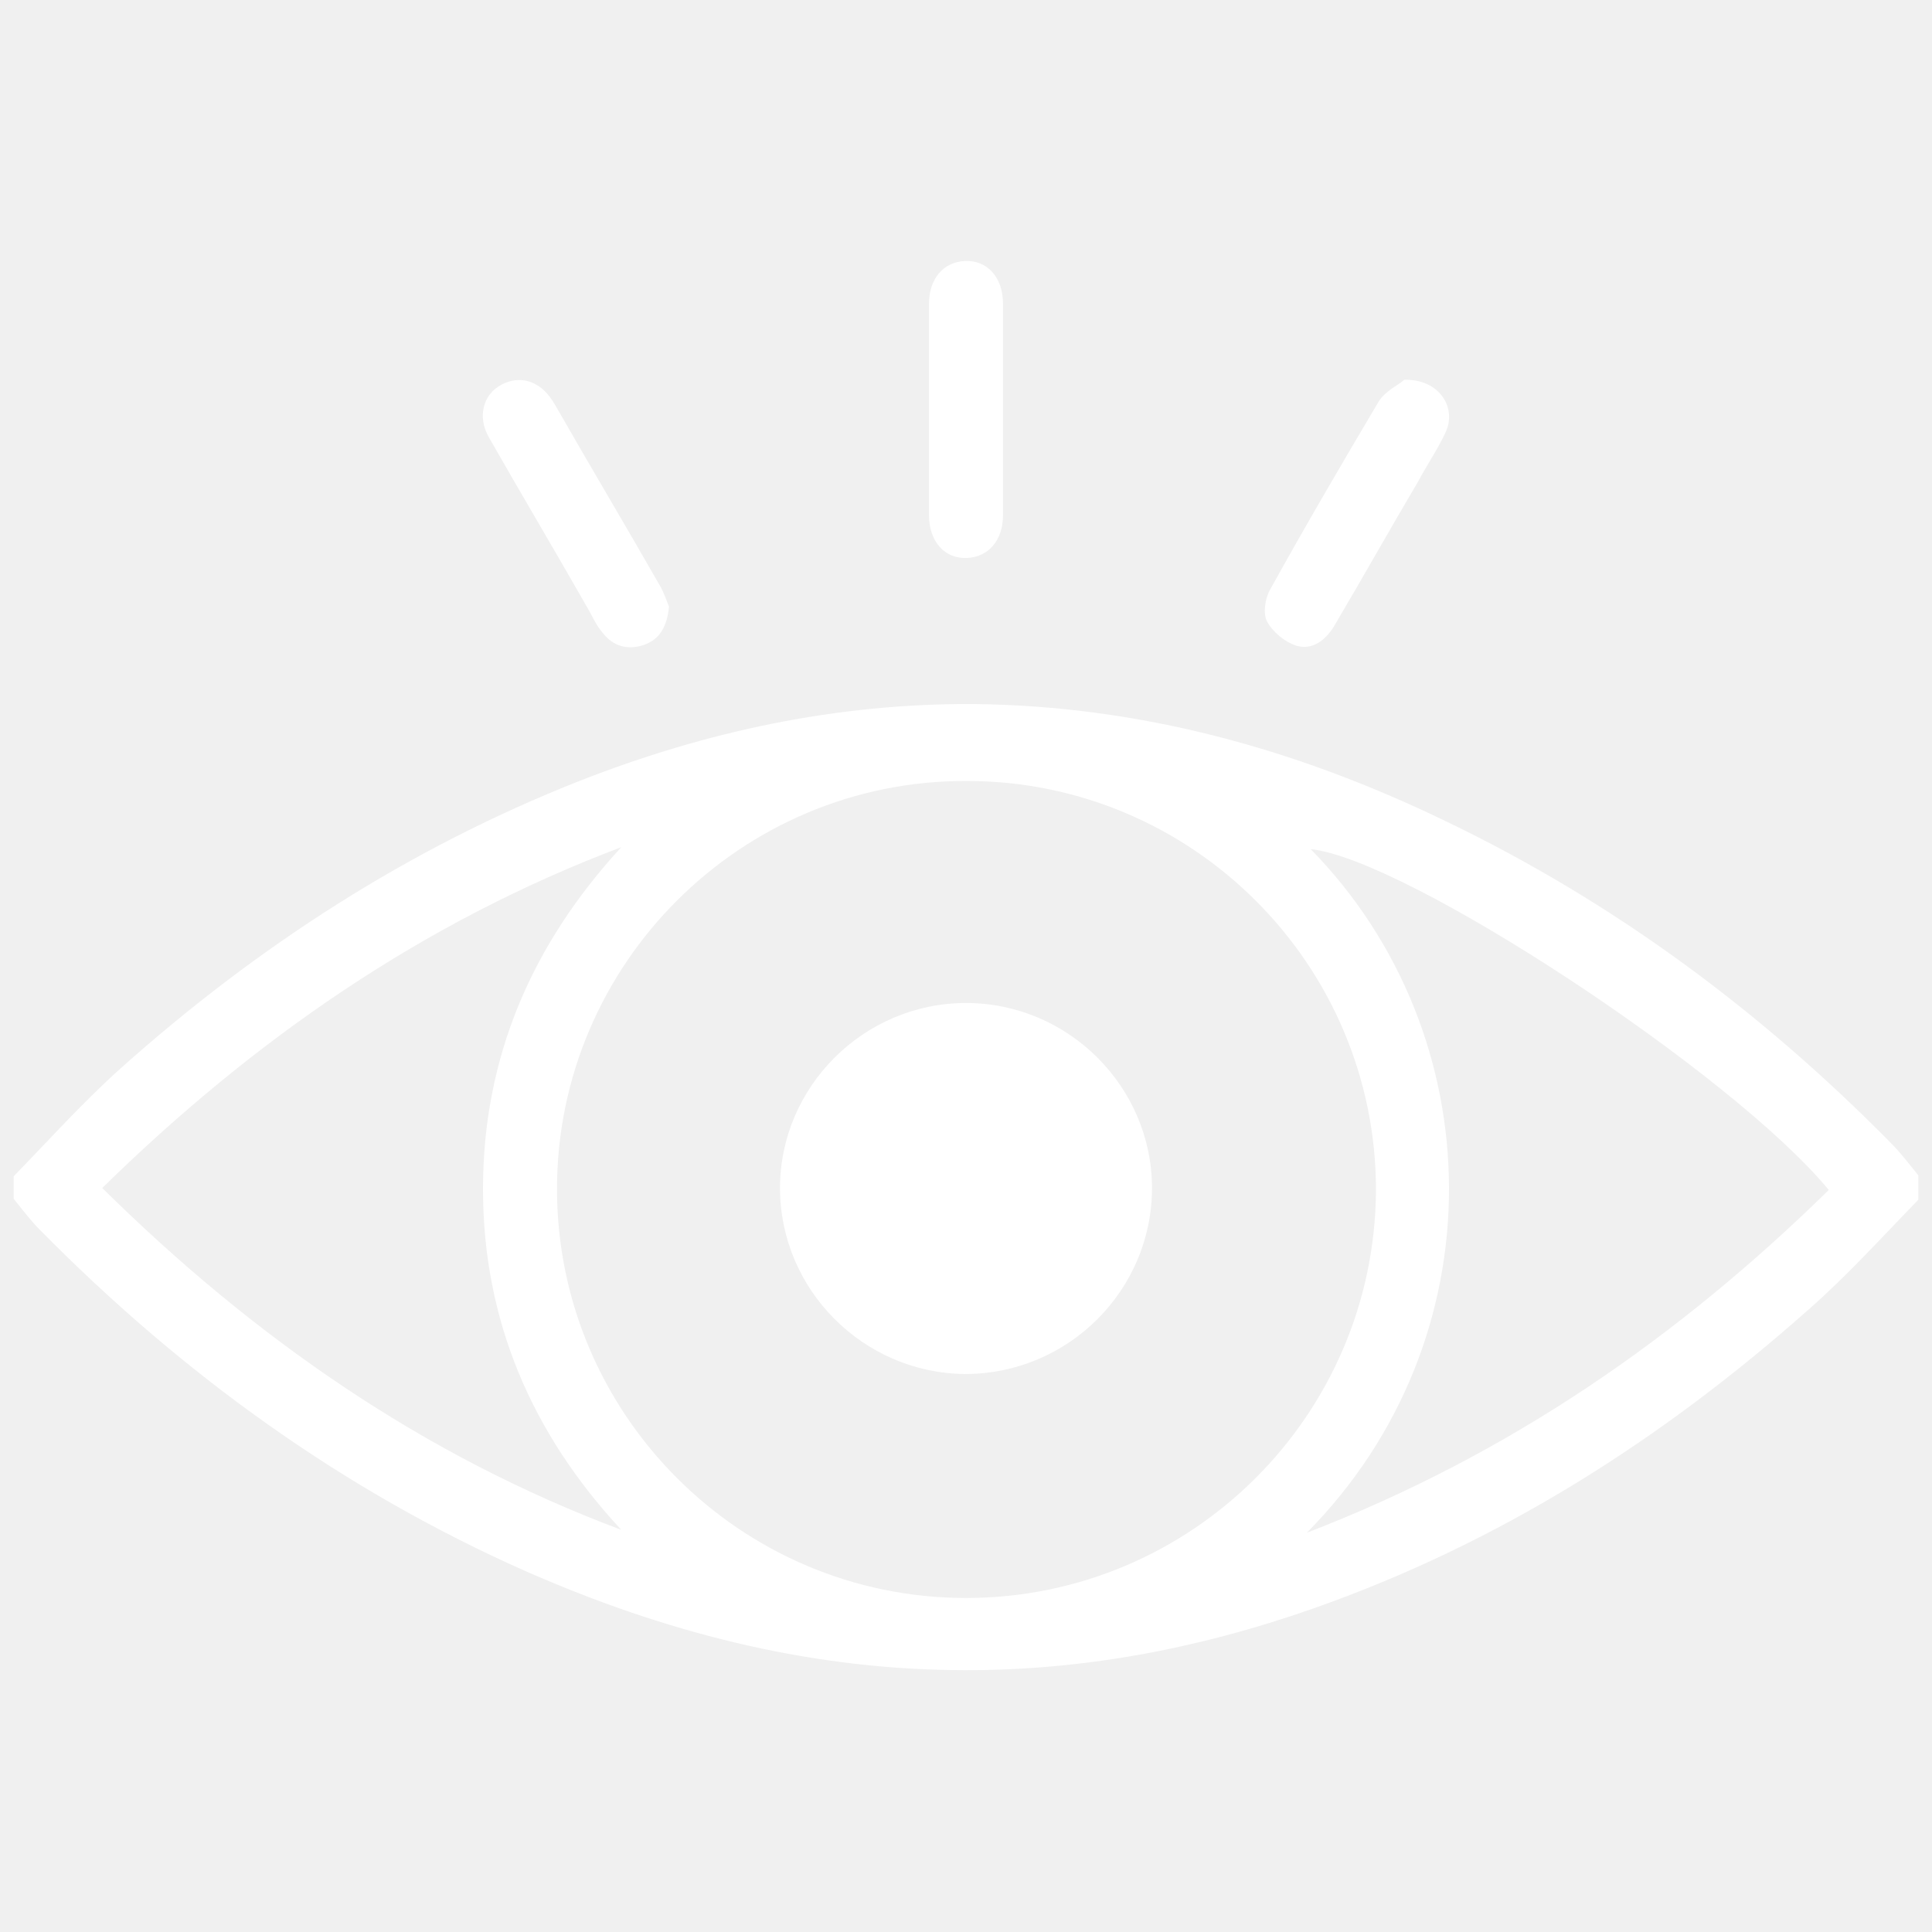
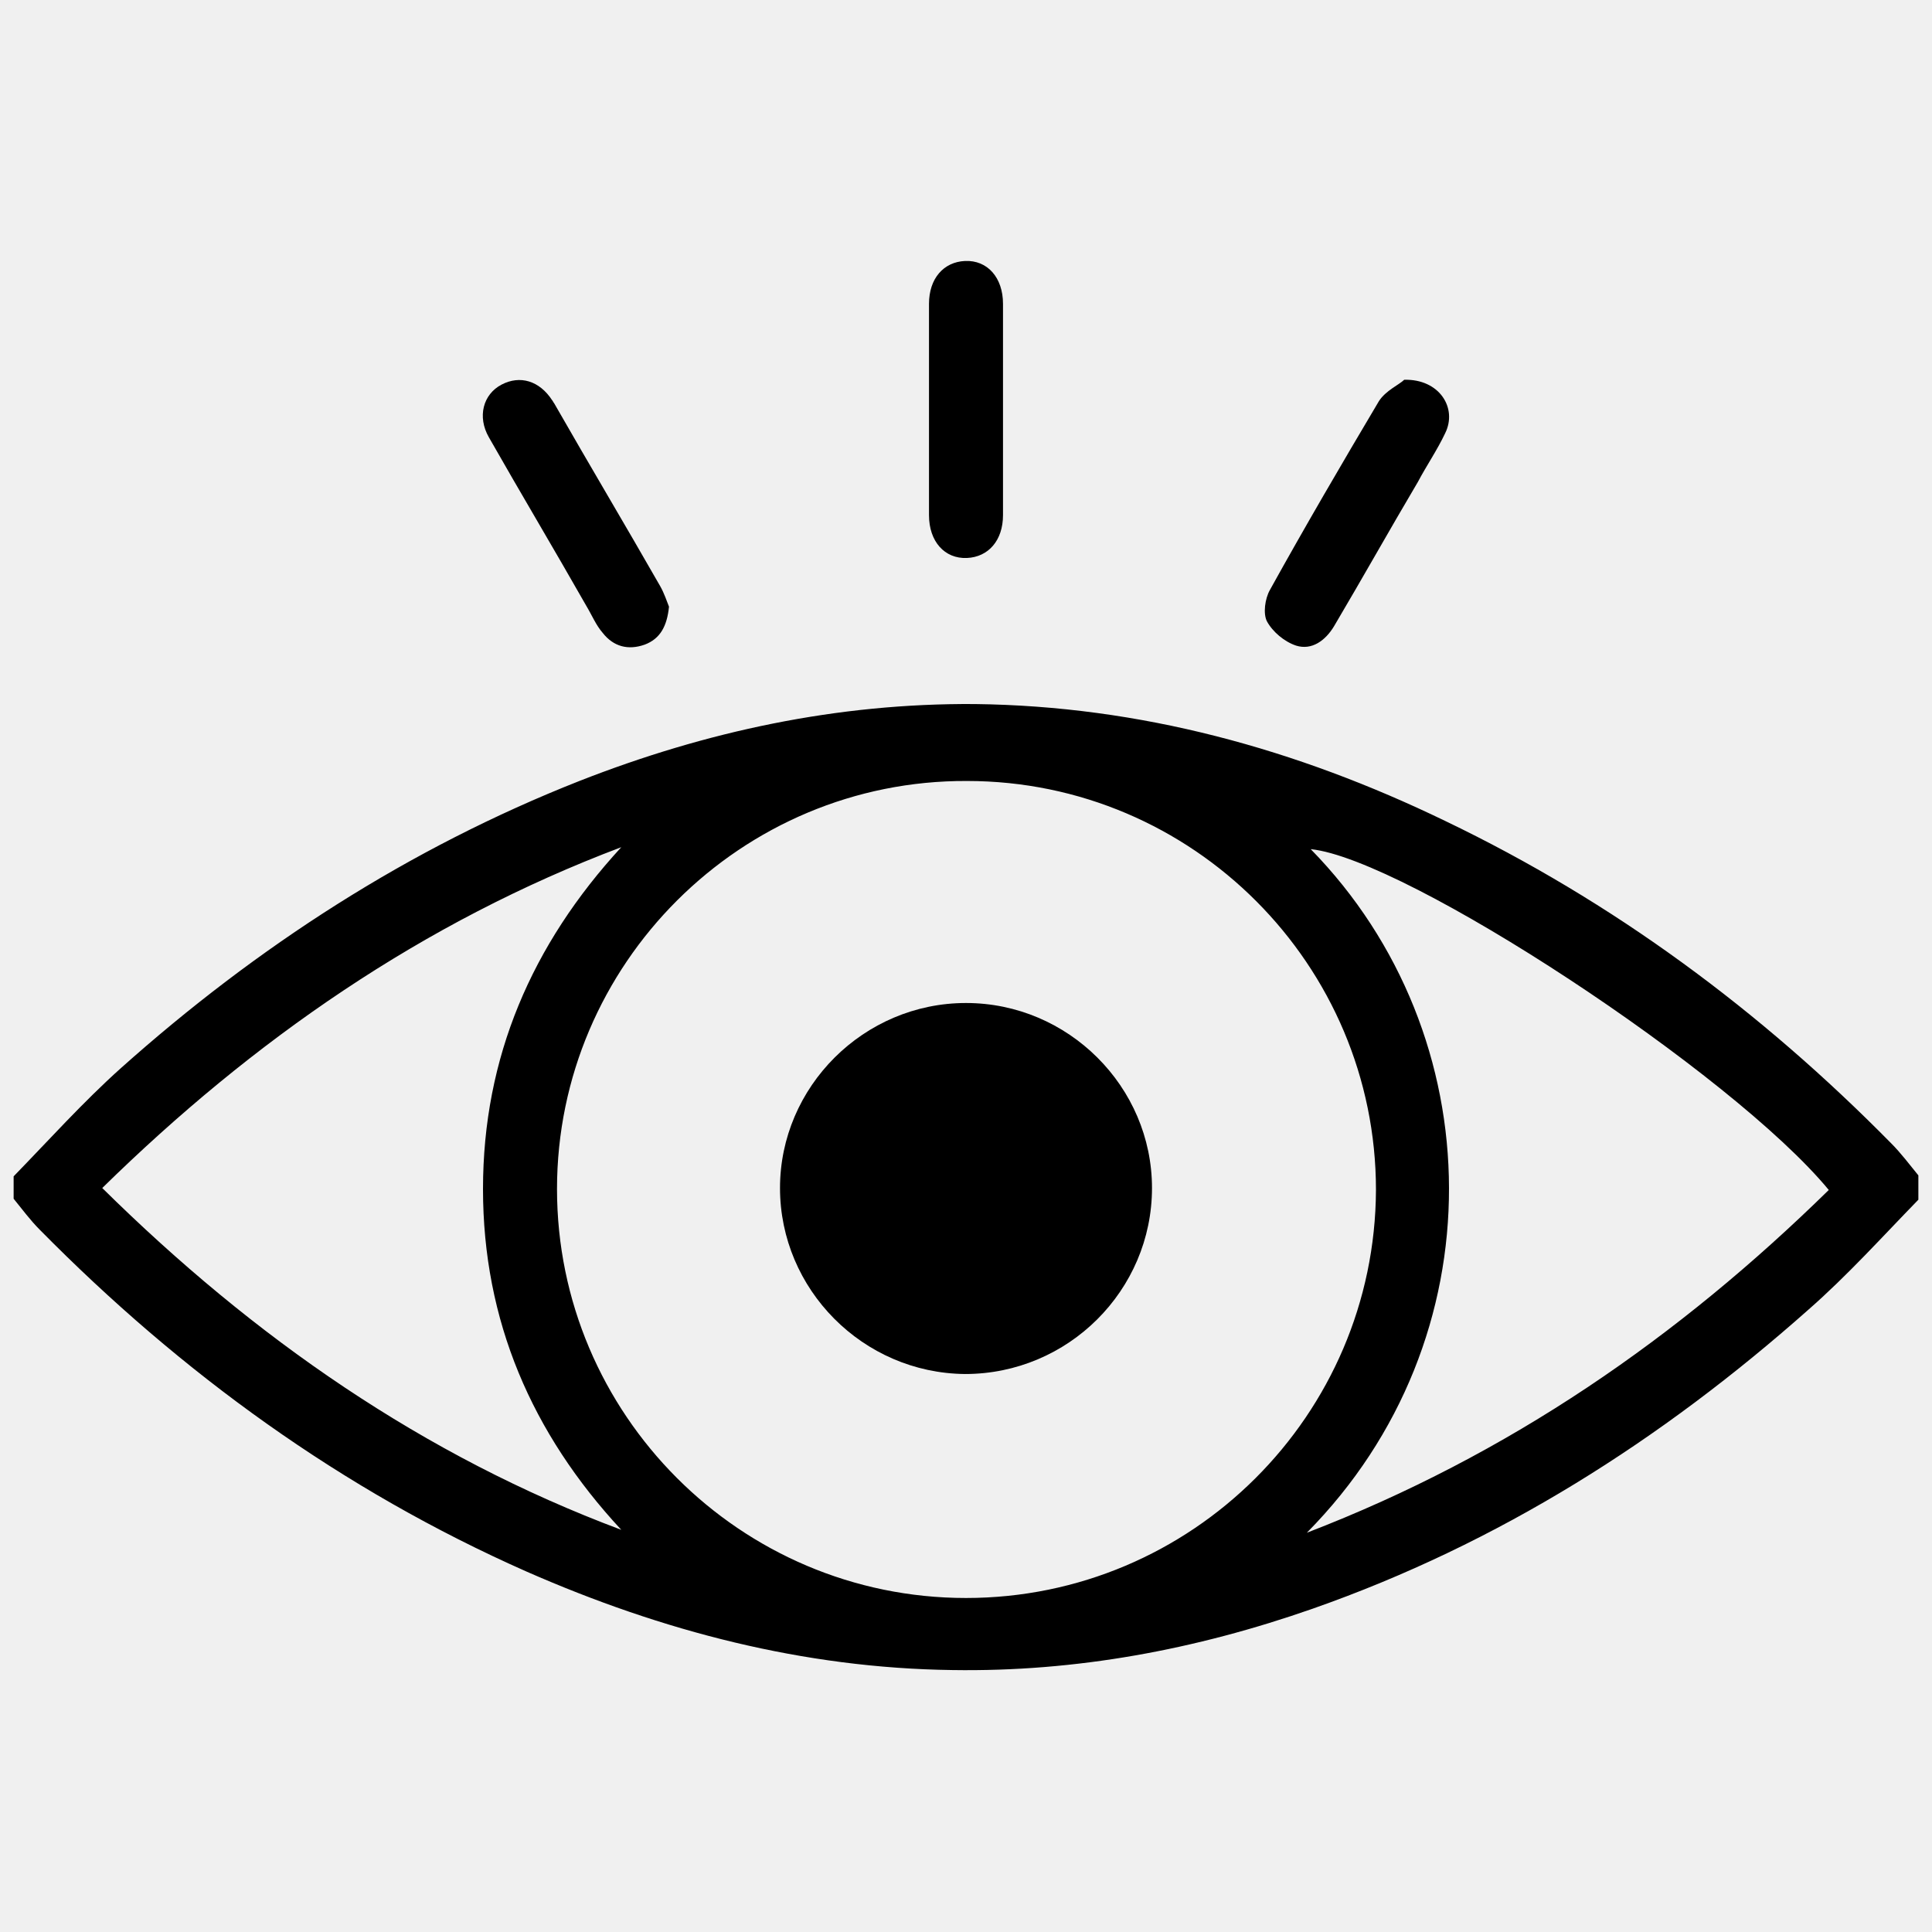
<svg xmlns="http://www.w3.org/2000/svg" version="1.1" id="Layer_1" x="0px" y="0px" viewBox="0 0 198.4 198.4" style="enable-background:new 0 0 198.4 198.4;" xml:space="preserve">
  <style type="text/css">
- 	.st0{fill:#FFFFFF;}
+ 	.st0{fill:#000000;}
</style>
  <g>
    <path class="st0" d="M197,123.2c-3.7,3.8-7.3,7.8-11.3,11.3c-15.1,13.4-31.8,24-50.9,30.7c-12,4.2-24.3,6.5-37,6.3   c-15.3-0.2-29.8-4-43.7-10.1c-19-8.4-35.5-20.4-50-35.1c-1-1-1.8-2.1-2.7-3.2c0-0.8,0-1.5,0-2.3c3.6-3.7,7.1-7.6,11-11.1   c14-12.5,29.6-22.6,47.1-29.5c13-5.1,26.5-8,40.6-7.9c17,0.2,33,4.6,48.3,12c17.3,8.3,32.4,19.5,45.8,33.1c1,1,1.9,2.2,2.8,3.3   C197,121.7,197,122.5,197,123.2z M57.2,122.1c0,23.1,18.8,42,42,42c23.2,0,42-18.8,42.1-41.9c0-23.1-18.8-42-42-42   C76.1,80.1,57.2,99,57.2,122.1z M134.2,157.4c20.8-8,38.2-20.1,53.6-35.2c-9.9-12-43.4-34-53.2-35   C153.3,106.3,153.9,137.5,134.2,157.4z M63.8,157.1c-9.2-9.9-14.2-21.5-14.2-35c0-13.5,5-25.1,14.2-35.1   c-20.4,7.7-37.8,19.8-53.3,35C26.1,137.4,43.5,149.5,63.8,157.1z" />
    <path class="st0" d="M103,42.2c0,3.6,0,7.1,0,10.7c0,2.6-1.5,4.3-3.7,4.4c-2.3,0.1-3.9-1.7-3.9-4.4c0-7.2,0-14.5,0-21.7   c0-2.6,1.5-4.3,3.7-4.4c2.3-0.1,3.9,1.7,3.9,4.4C103,34.9,103,38.5,103,42.2z" />
    <path class="st0" d="M144.2,39c3.6-0.1,5.5,2.9,4.2,5.5c-0.8,1.7-1.9,3.3-2.8,5c-2.9,4.9-5.7,9.9-8.6,14.8c-0.9,1.5-2.3,2.5-3.9,2   c-1.2-0.4-2.4-1.4-3-2.5c-0.4-0.8-0.2-2.3,0.3-3.2c3.6-6.5,7.4-13,11.2-19.4C142.3,40.1,143.7,39.5,144.2,39z" />
    <path class="st0" d="M68.7,62.3c-0.2,2-0.9,3.3-2.5,3.9c-1.7,0.6-3.2,0.2-4.3-1.2c-0.7-0.8-1.1-1.8-1.7-2.8   c-3.3-5.8-6.7-11.5-10-17.3c-1.2-2.1-0.6-4.4,1.3-5.4c1.9-1,3.9-0.4,5.2,1.6c0.1,0.1,0.1,0.2,0.2,0.3c3.6,6.3,7.3,12.5,10.9,18.8   C68.2,60.9,68.5,61.8,68.7,62.3z" />
    <path class="st0" d="M99.2,103c10.5,0,19.1,8.6,19.1,19c0,10.5-8.6,19.1-19.2,19.1c-10.5-0.1-19-8.7-19-19.1   C80.1,111.6,88.7,103,99.2,103z" />
  </g>
</svg>
